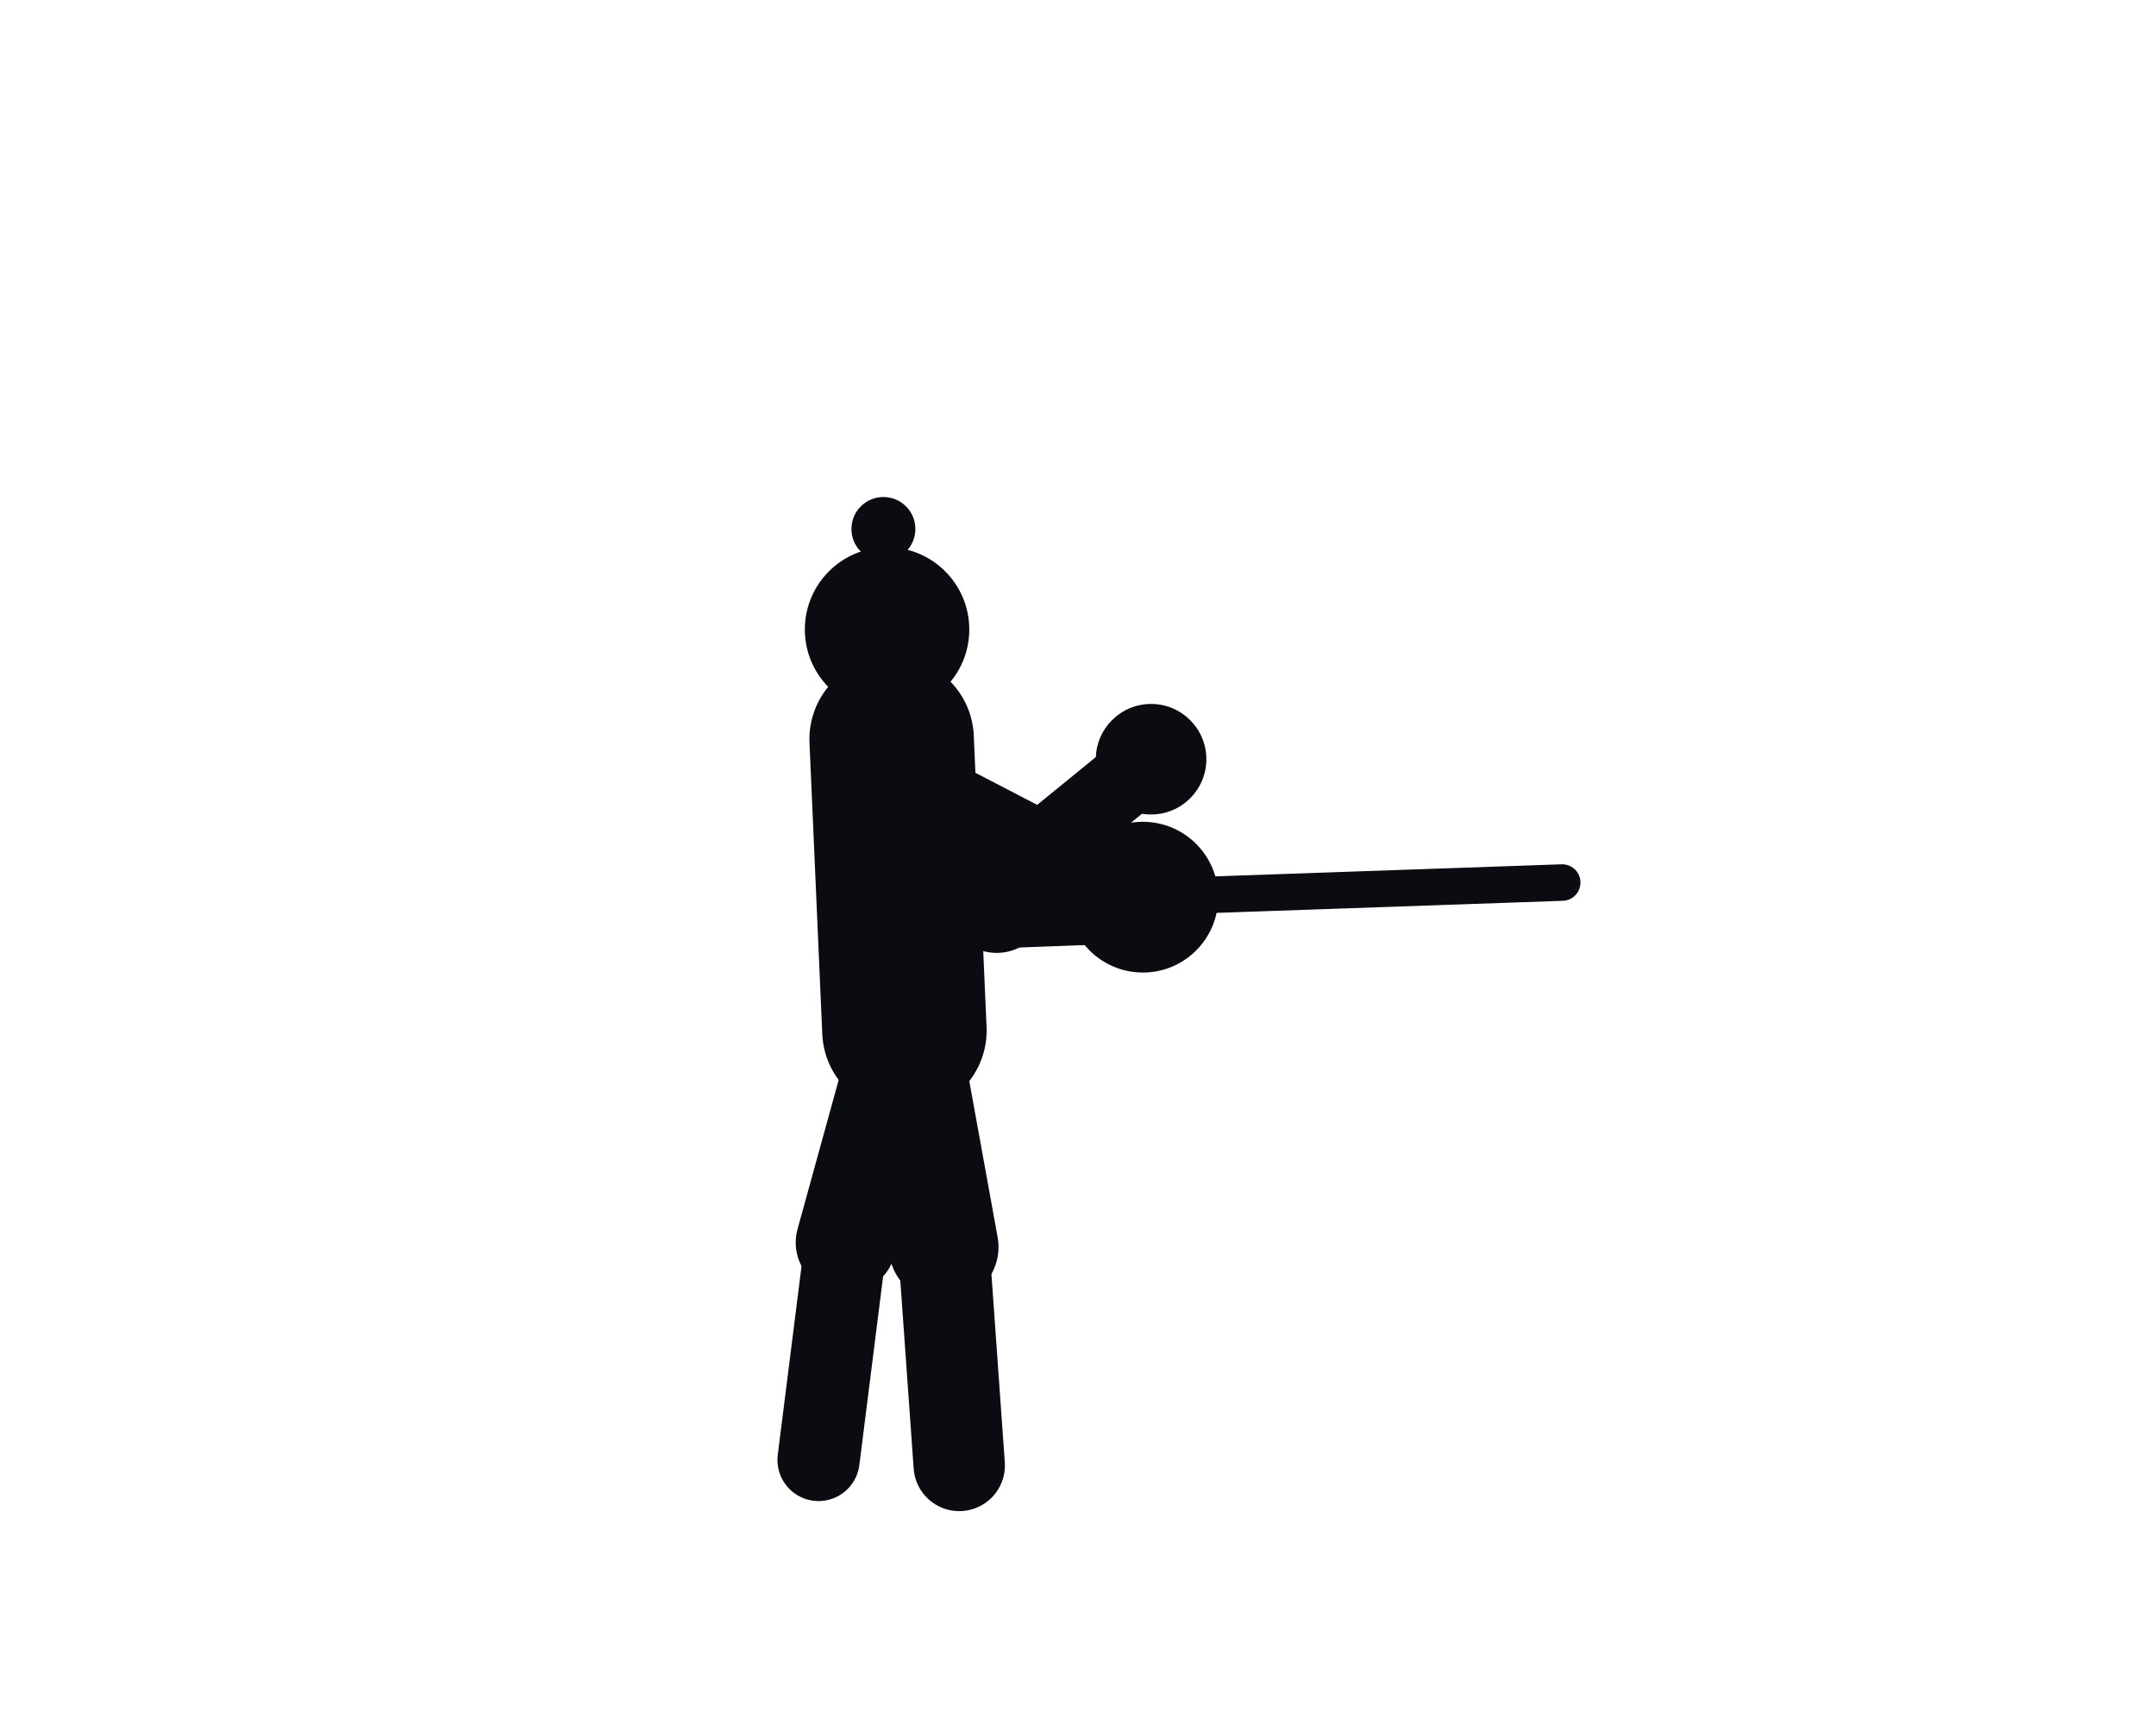
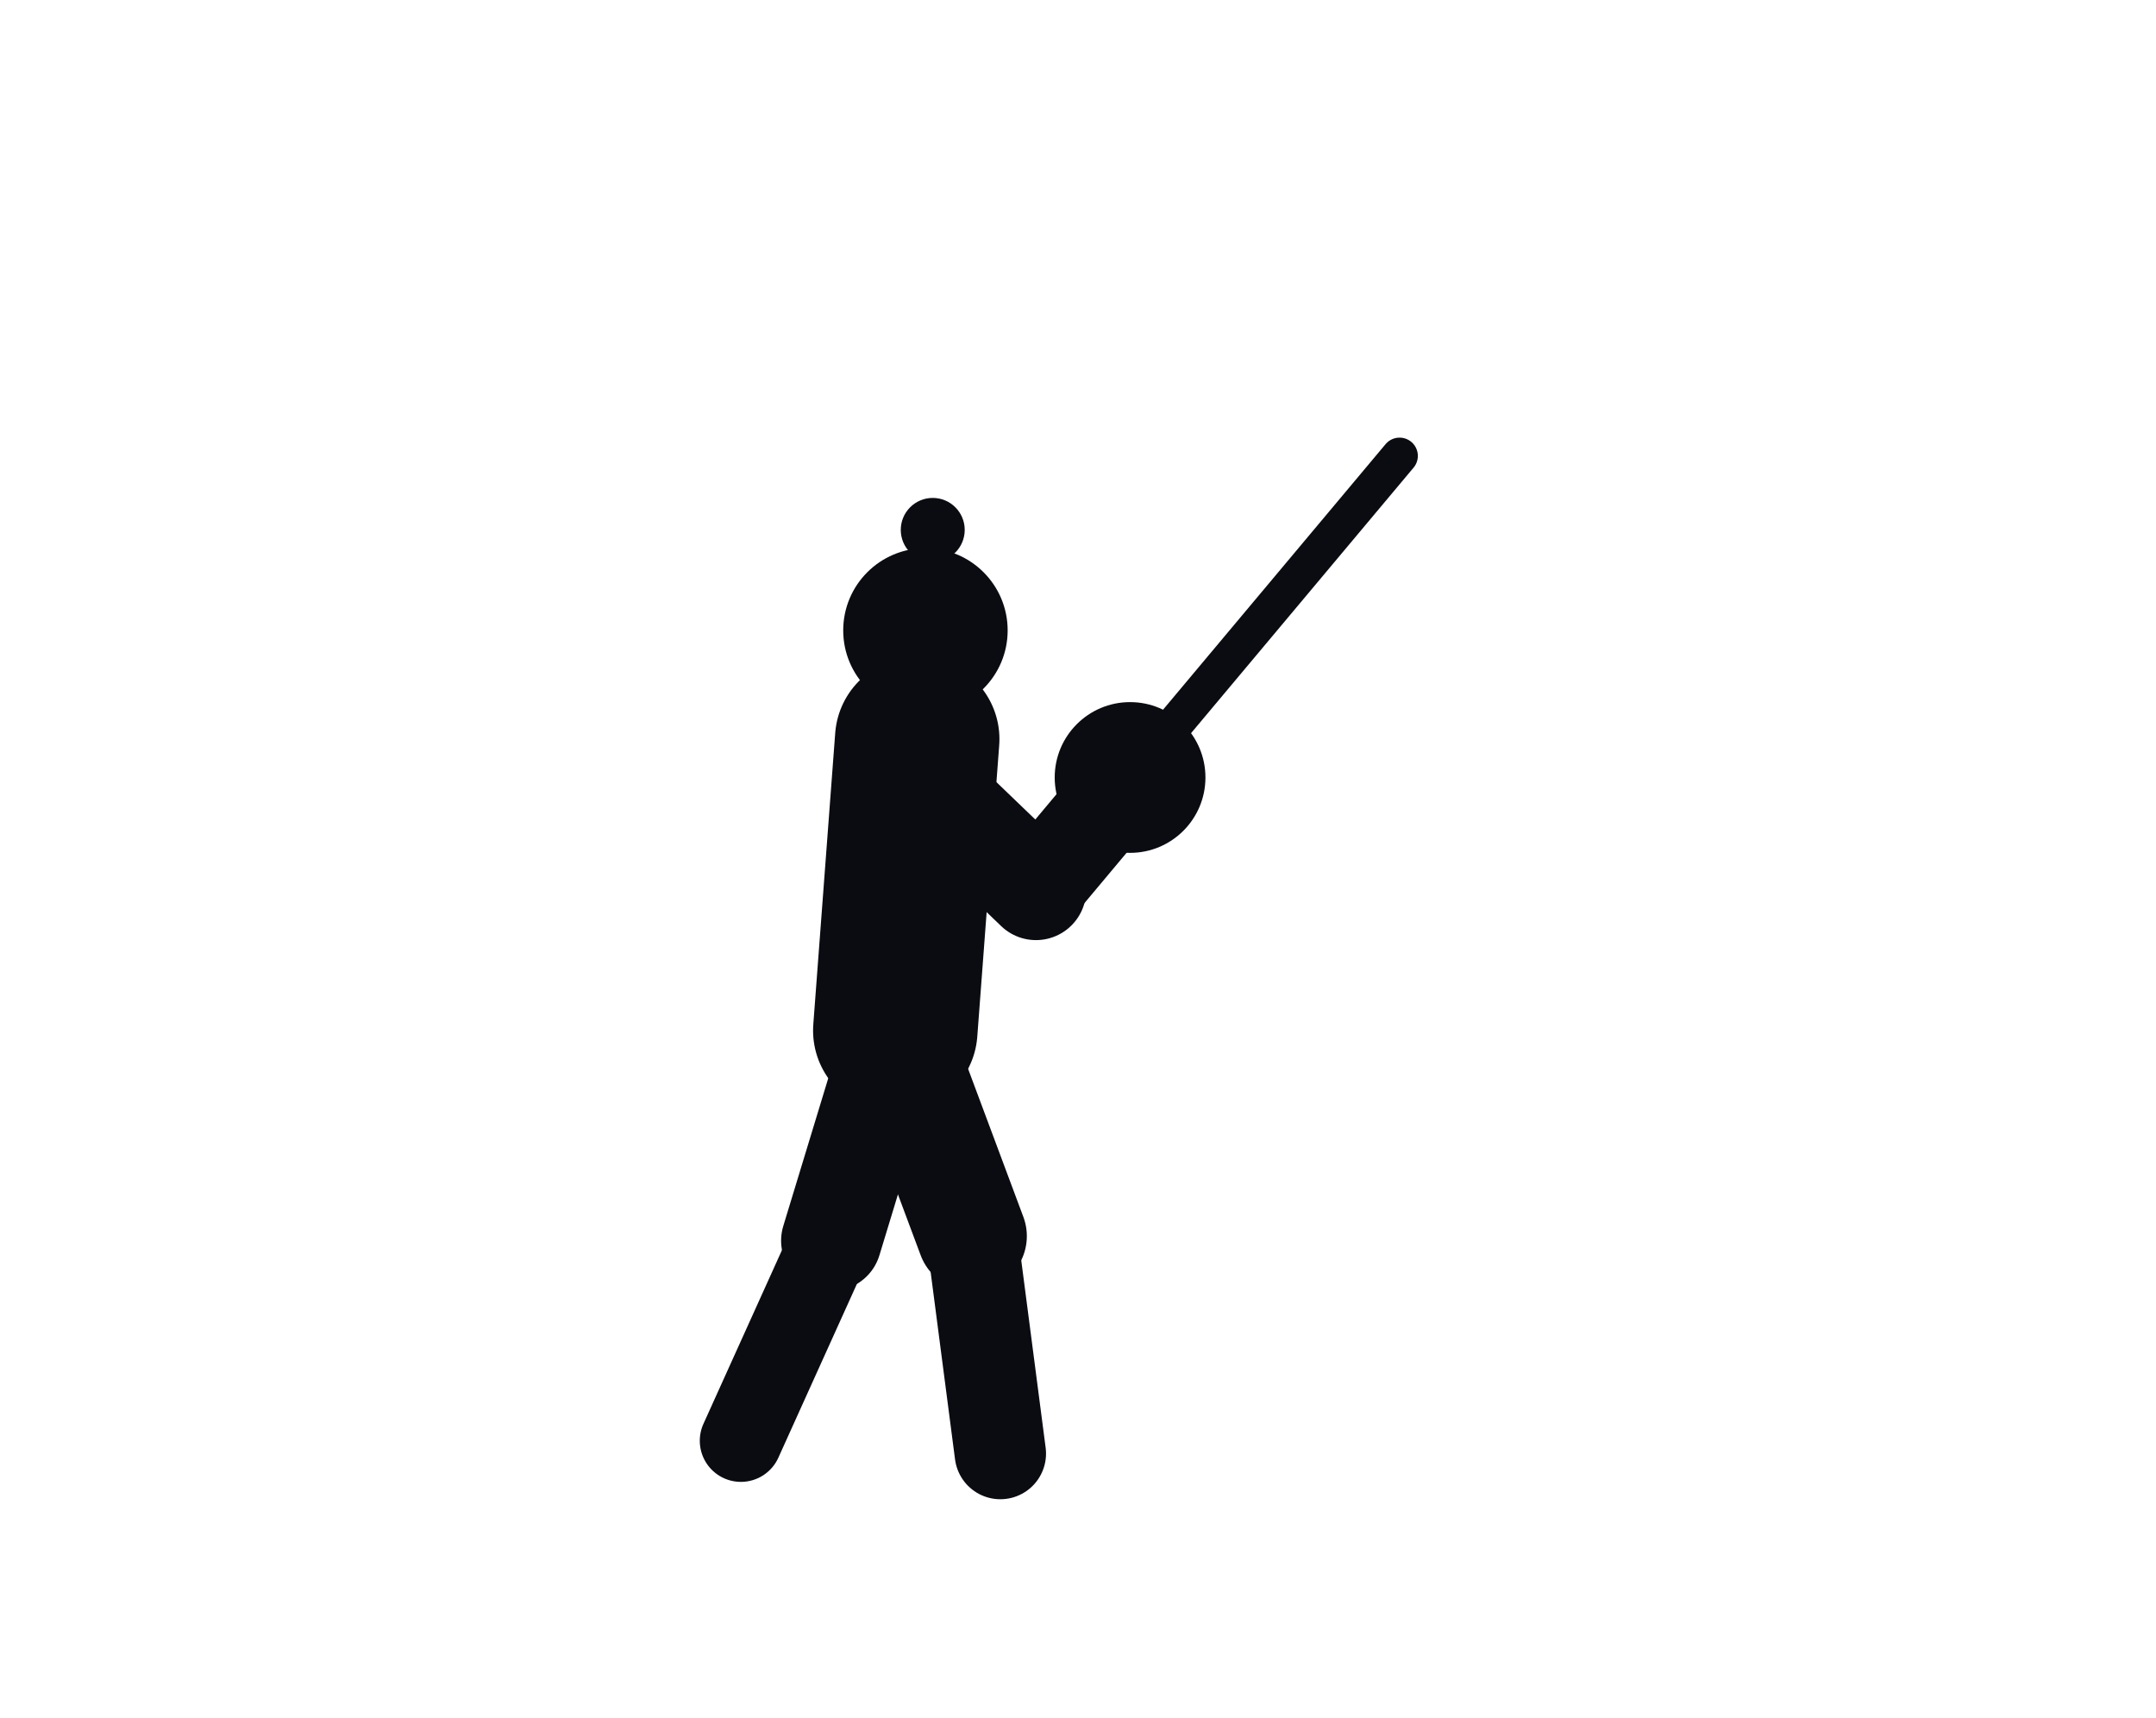
<svg xmlns="http://www.w3.org/2000/svg" viewBox="-52 -20 236 188" width="236" height="188">
-   <line x1="47.0" y1="92.8" x2="40.6" y2="116.0" stroke="#0a0c12" stroke-width="11" stroke-linecap="round" />
-   <line x1="40.6" y1="116.0" x2="37.6" y2="139.8" stroke="#0a0c12" stroke-width="9" stroke-linecap="round" />
-   <line x1="45.6" y1="64.9" x2="61.6" y2="73.2" stroke="#0a0c12" stroke-width="9" stroke-linecap="round" />
-   <line x1="61.6" y1="73.2" x2="74.0" y2="63.1" stroke="#0a0c12" stroke-width="8" stroke-linecap="round" />
-   <circle cx="74.0" cy="63.1" r="6.05" fill="#0a0c12" />
-   <line x1="47.0" y1="92.8" x2="45.6" y2="60.9" stroke="#0a0c12" stroke-width="18" stroke-linecap="round" />
-   <circle cx="45.1" cy="48.9" r="9" fill="#0a0c12" />
-   <circle cx="44.7" cy="37.9" r="3.5" fill="#0a0c12" />
-   <line x1="47.0" y1="92.8" x2="51.3" y2="116.5" stroke="#0a0c12" stroke-width="12" stroke-linecap="round" />
-   <line x1="51.3" y1="116.5" x2="53.0" y2="140.4" stroke="#0a0c12" stroke-width="10" stroke-linecap="round" />
-   <line x1="45.6" y1="64.9" x2="57.1" y2="78.8" stroke="#0a0c12" stroke-width="11" stroke-linecap="round" />
-   <line x1="57.1" y1="78.8" x2="73.1" y2="78.2" stroke="#0a0c12" stroke-width="10" stroke-linecap="round" />
-   <circle cx="73.1" cy="78.2" r="8.25" fill="#0a0c12" />
-   <line x1="73.1" y1="78.2" x2="119.0" y2="76.6" stroke="#0a0c12" stroke-width="4" stroke-linecap="round" />
+   <line x1="46.0" y1="92.8" x2="39.0" y2="115.8" stroke="#0a0c12" stroke-width="11" stroke-linecap="round" />
+   <line x1="39.0" y1="115.8" x2="29.1" y2="137.7" stroke="#0a0c12" stroke-width="9" stroke-linecap="round" />
+   <line x1="48.4" y1="64.9" x2="62.3" y2="76.4" stroke="#0a0c12" stroke-width="9" stroke-linecap="round" />
+   <line x1="62.3" y1="76.4" x2="73.2" y2="64.7" stroke="#0a0c12" stroke-width="8" stroke-linecap="round" />
+   <circle cx="73.2" cy="64.7" r="6.05" fill="#0a0c12" />
+   <line x1="46.0" y1="92.8" x2="48.4" y2="60.9" stroke="#0a0c12" stroke-width="18" stroke-linecap="round" />
+   <circle cx="49.3" cy="49.0" r="9" fill="#0a0c12" />
+   <circle cx="50.1" cy="38.0" r="3.5" fill="#0a0c12" />
+   <line x1="46.0" y1="92.8" x2="54.4" y2="115.3" stroke="#0a0c12" stroke-width="12" stroke-linecap="round" />
+   <line x1="54.4" y1="115.3" x2="57.5" y2="139.1" stroke="#0a0c12" stroke-width="10" stroke-linecap="round" />
+   <line x1="48.4" y1="64.9" x2="61.4" y2="77.4" stroke="#0a0c12" stroke-width="11" stroke-linecap="round" />
+   <line x1="61.4" y1="77.4" x2="71.7" y2="65.1" stroke="#0a0c12" stroke-width="10" stroke-linecap="round" />
+   <circle cx="71.7" cy="65.1" r="8.25" fill="#0a0c12" />
+   <line x1="71.7" y1="65.1" x2="101.2" y2="29.9" stroke="#0a0c12" stroke-width="4" stroke-linecap="round" />
</svg>
